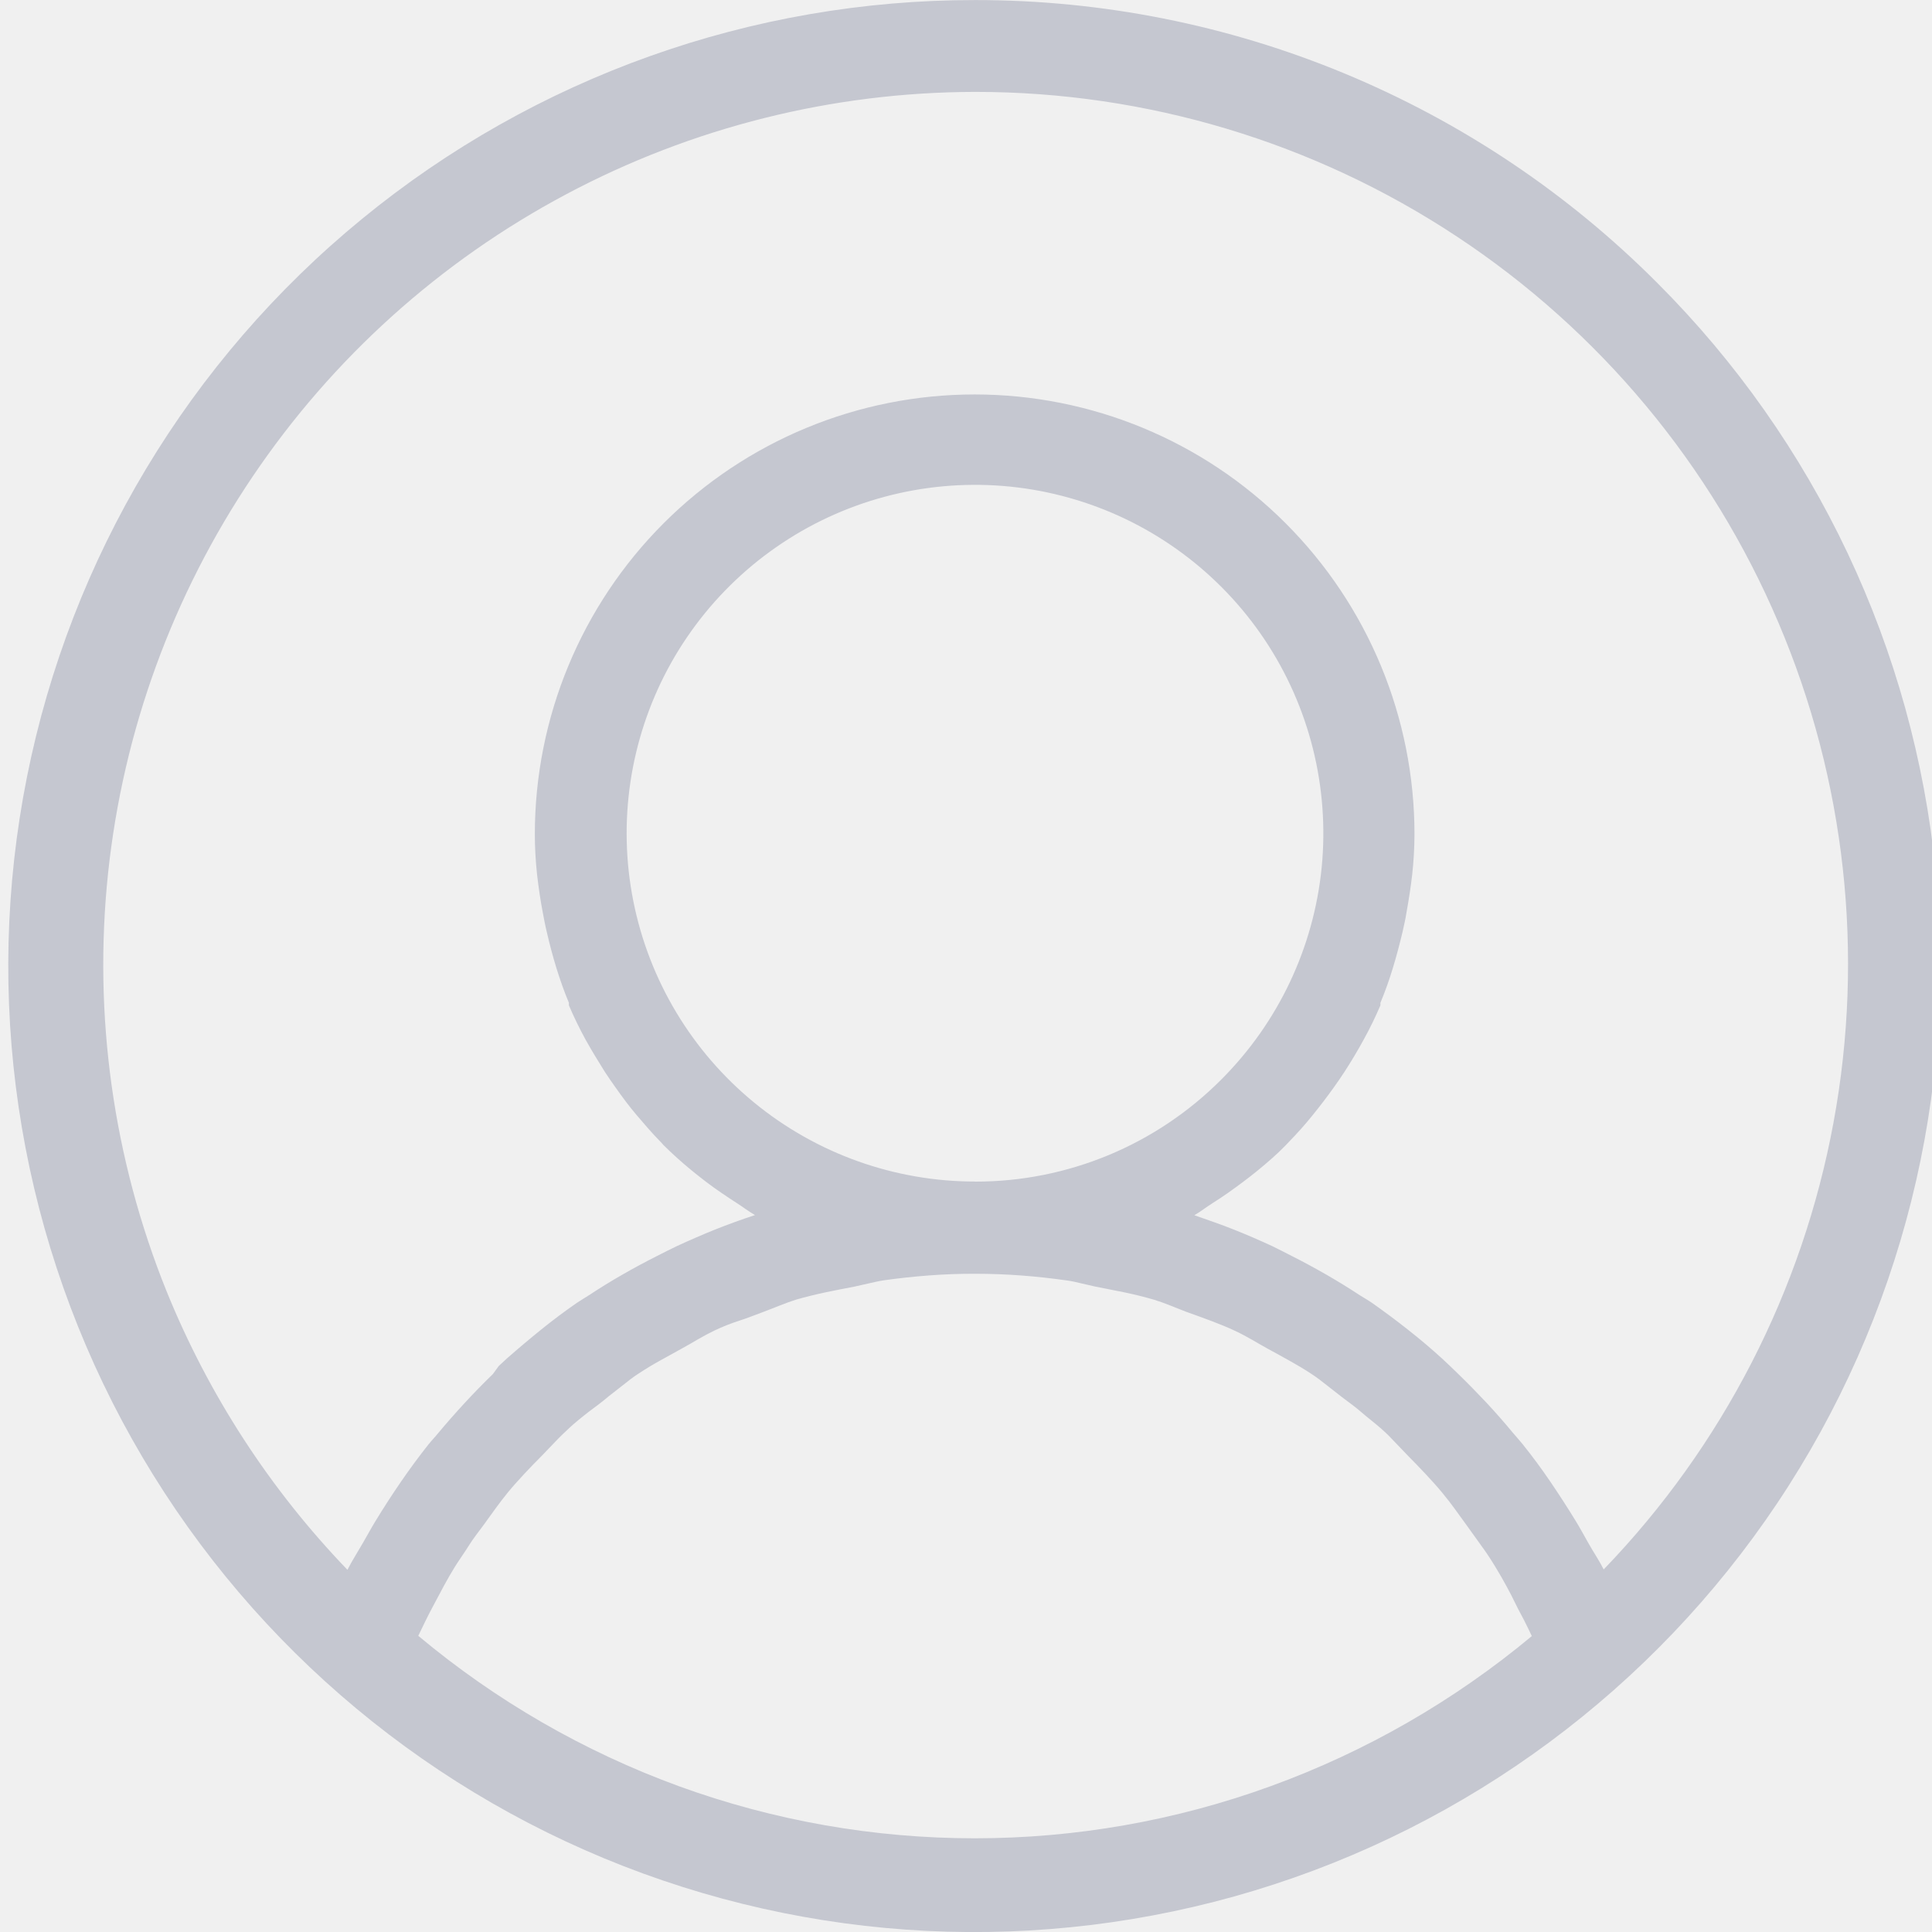
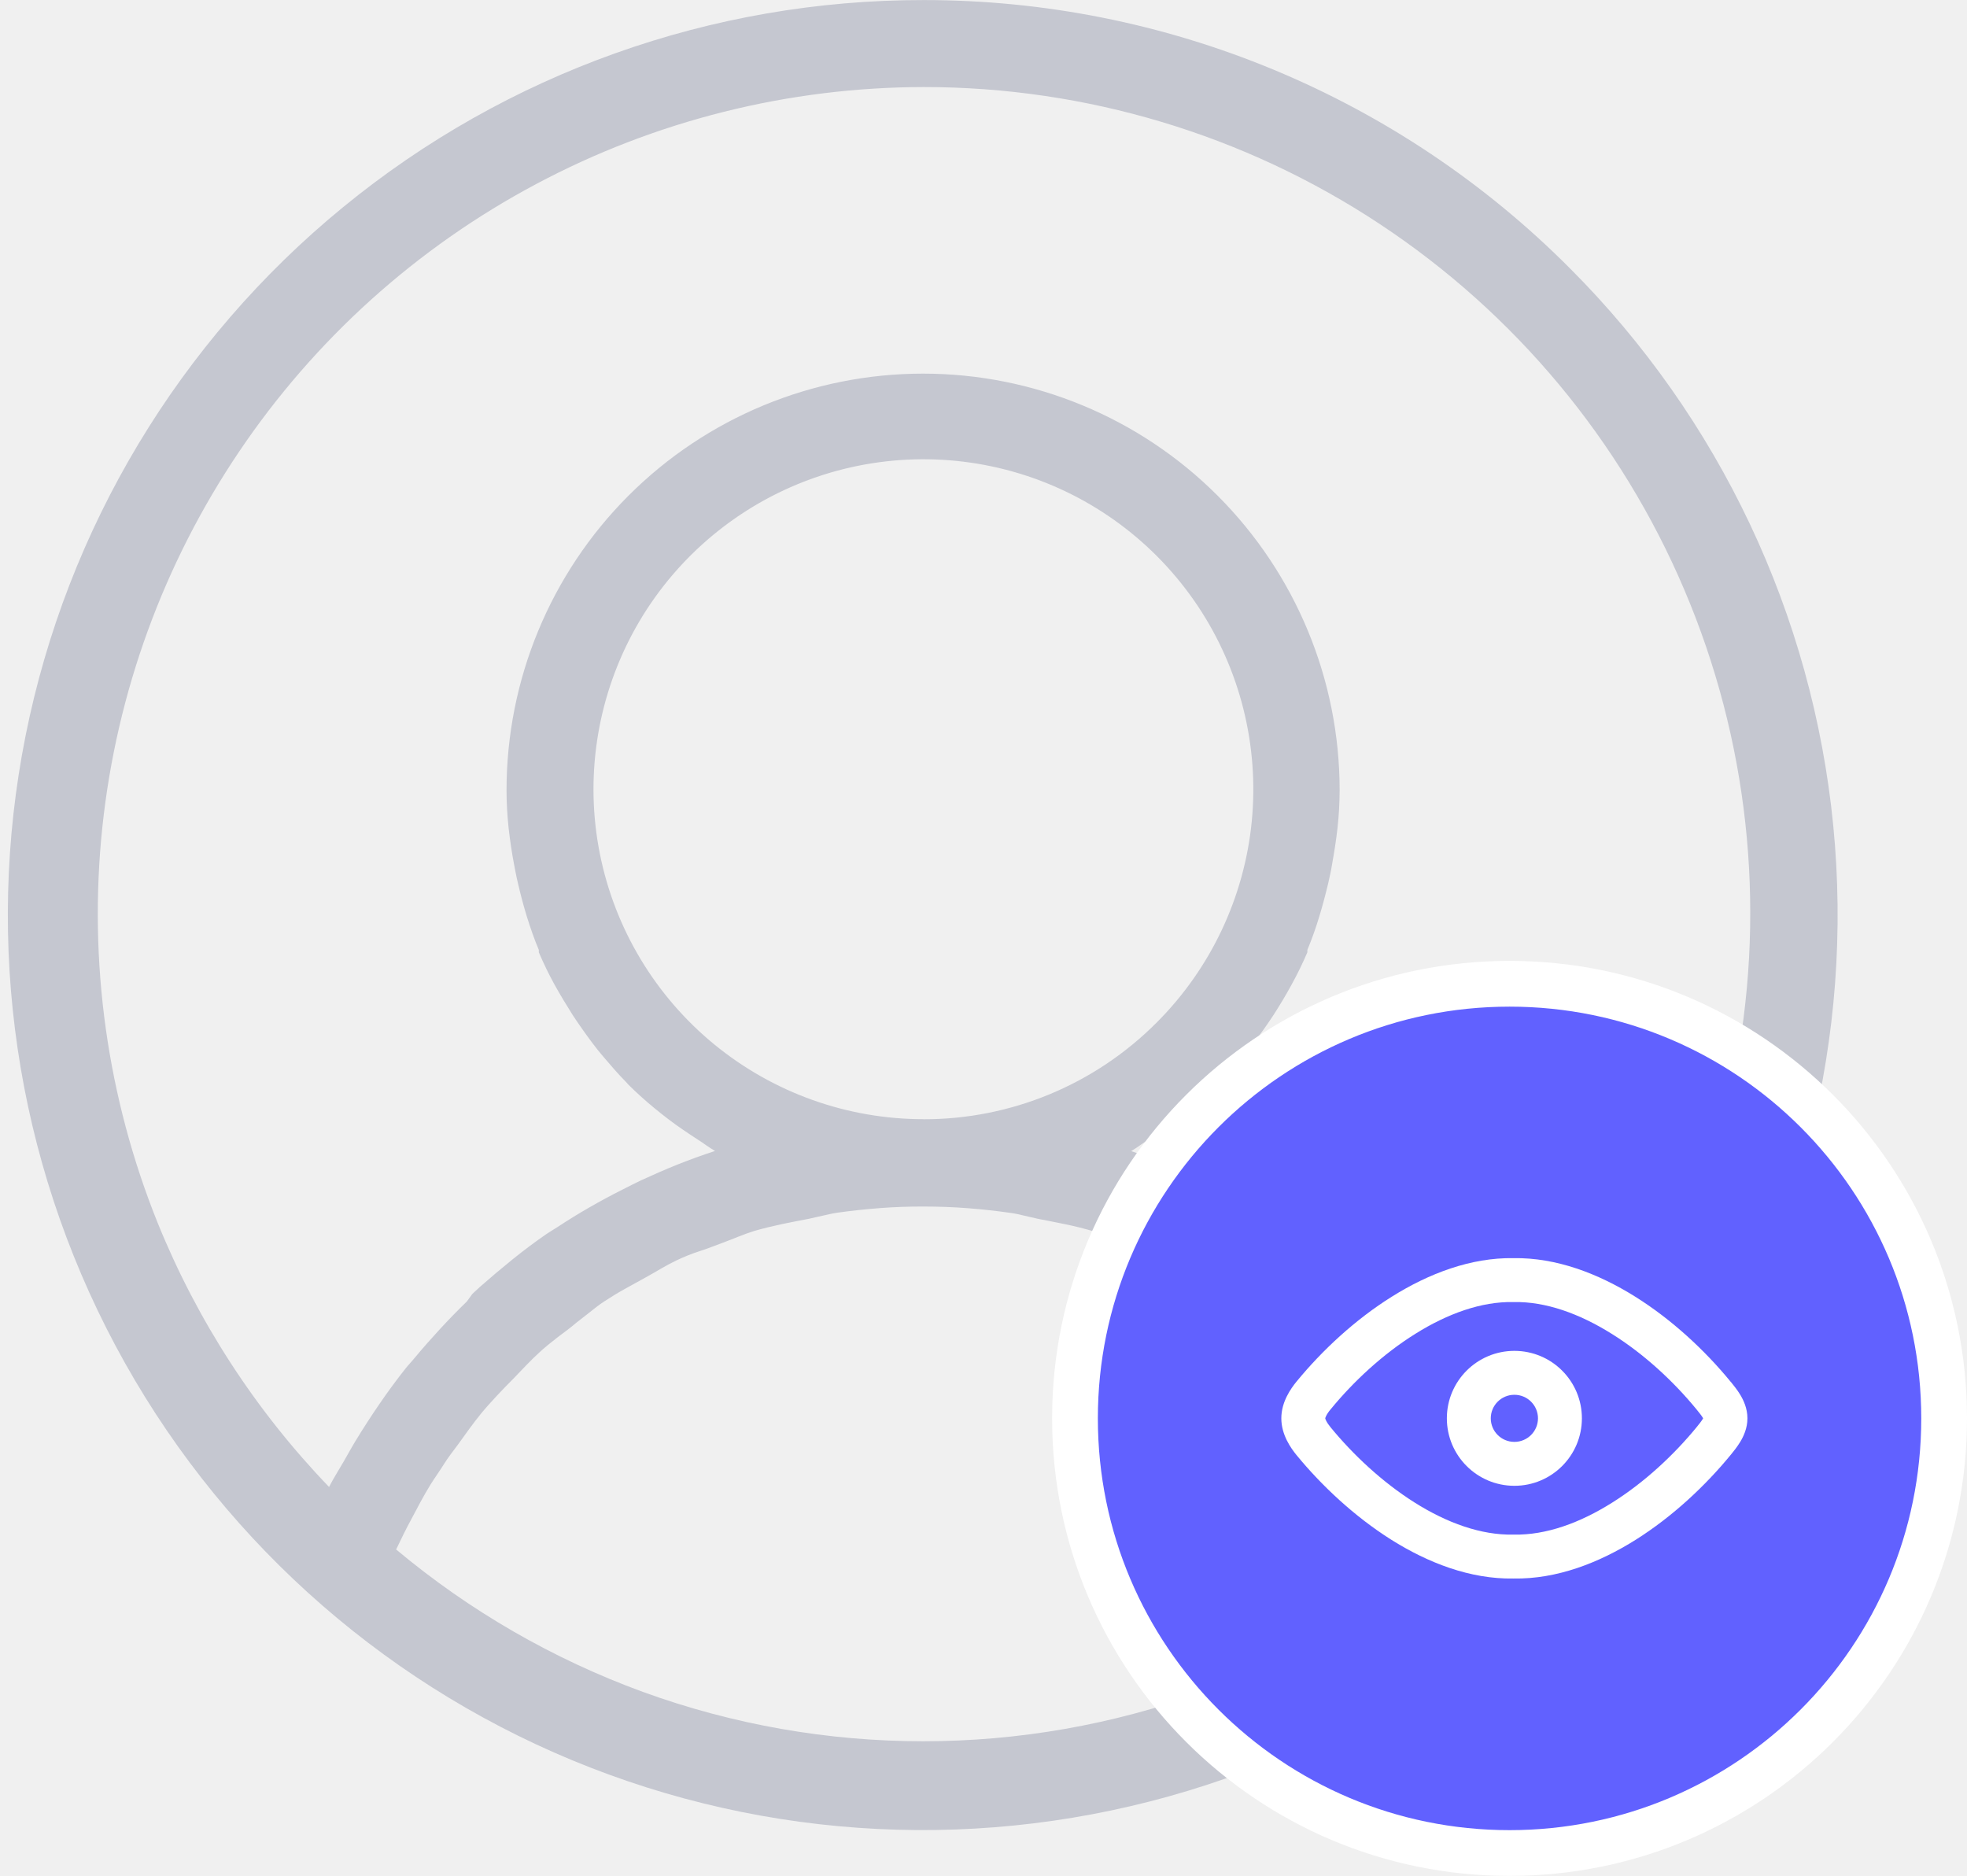
- <svg xmlns="http://www.w3.org/2000/svg" preserveAspectRatio="none" overflow="visible" style="display: block;" width="30" height="30" viewBox="0 0 30 30" fill="none">
-   <g id="Person Column - empty" clip-path="url(#clip0_0_4)">
+ <svg xmlns="http://www.w3.org/2000/svg" preserveAspectRatio="none" overflow="visible" style="display: block;" width="32.25" height="30.752" viewBox="0 0 32.25 30.752" fill="none">
+   <g id="Person Column - empty">
    <path id="Person" d="M15.145 0.001C11.674 -0.003 8.309 1.197 5.624 3.397C2.938 5.596 1.099 8.659 0.419 12.063C-0.261 15.467 0.261 19.001 1.895 22.063C3.53 25.125 6.175 27.526 9.381 28.856C12.587 30.186 16.155 30.363 19.477 29.357C22.799 28.351 25.67 26.223 27.599 23.338C29.528 20.452 30.396 16.987 30.057 13.532C29.717 10.078 28.19 6.848 25.735 4.394C24.346 3 22.696 1.895 20.878 1.141C19.061 0.387 17.112 -0 15.145 0.001V0.001ZM15.145 1.427C17.803 1.426 20.403 2.206 22.621 3.672C24.839 5.137 26.576 7.223 27.616 9.67C28.657 12.116 28.954 14.814 28.471 17.428C27.989 20.043 26.747 22.457 24.902 24.37C24.865 24.298 24.826 24.229 24.784 24.162C24.742 24.095 24.701 24.026 24.662 23.957L24.566 23.786C24.534 23.729 24.502 23.673 24.468 23.618C24.34 23.409 24.208 23.205 24.072 23.005C23.936 22.805 23.794 22.613 23.645 22.427C23.619 22.395 23.594 22.365 23.569 22.337L23.491 22.247C23.358 22.086 23.221 21.93 23.08 21.779C22.939 21.629 22.795 21.482 22.649 21.34L22.521 21.216L22.392 21.095C22.22 20.938 22.042 20.788 21.86 20.645C21.679 20.502 21.493 20.364 21.303 20.23C21.273 20.209 21.24 20.19 21.209 20.17L21.114 20.112C20.944 20 20.772 19.894 20.596 19.793C20.42 19.692 20.241 19.595 20.059 19.503L19.91 19.427L19.76 19.352C19.563 19.261 19.364 19.174 19.16 19.093C18.957 19.012 18.754 18.943 18.546 18.87C18.596 18.841 18.642 18.81 18.687 18.778C18.732 18.747 18.778 18.714 18.826 18.684L18.948 18.605L19.067 18.524C19.226 18.411 19.382 18.296 19.532 18.173C19.682 18.05 19.832 17.921 19.963 17.785L19.989 17.758L20.015 17.73C20.143 17.599 20.265 17.463 20.38 17.32C20.495 17.178 20.606 17.033 20.713 16.883L20.797 16.763L20.878 16.642C20.984 16.478 21.084 16.311 21.177 16.14C21.272 15.968 21.358 15.791 21.435 15.611V15.591V15.572C21.508 15.396 21.573 15.215 21.628 15.032C21.684 14.85 21.733 14.662 21.778 14.474C21.79 14.424 21.8 14.375 21.811 14.324C21.822 14.273 21.831 14.225 21.839 14.174C21.875 13.975 21.907 13.772 21.929 13.575C21.952 13.368 21.963 13.162 21.964 12.954C21.964 11.143 21.244 9.406 19.963 8.125C18.683 6.844 16.946 6.125 15.134 6.125C13.323 6.125 11.586 6.844 10.305 8.125C9.024 9.406 8.305 11.143 8.305 12.954C8.305 13.162 8.317 13.368 8.339 13.575C8.362 13.778 8.392 13.981 8.429 14.174C8.438 14.225 8.449 14.274 8.458 14.324C8.467 14.373 8.479 14.423 8.491 14.474C8.534 14.662 8.584 14.85 8.64 15.032C8.697 15.215 8.76 15.396 8.834 15.572V15.591V15.611C8.911 15.791 8.997 15.968 9.091 16.14C9.186 16.311 9.288 16.478 9.391 16.642L9.472 16.763L9.556 16.883C9.662 17.033 9.772 17.183 9.889 17.319C10.005 17.455 10.125 17.596 10.254 17.727L10.28 17.755L10.305 17.783C10.443 17.92 10.587 18.049 10.737 18.172C10.886 18.294 11.036 18.41 11.201 18.522L11.321 18.603L11.442 18.682C11.49 18.712 11.535 18.745 11.582 18.777C11.628 18.808 11.675 18.84 11.723 18.868C11.514 18.936 11.309 19.011 11.107 19.091C10.905 19.172 10.707 19.259 10.507 19.351L10.358 19.424L10.208 19.5C10.025 19.592 9.845 19.689 9.667 19.791C9.489 19.893 9.315 20 9.144 20.113L9.053 20.17C9.023 20.188 8.991 20.208 8.963 20.227C8.772 20.359 8.586 20.498 8.404 20.645C8.222 20.792 8.044 20.942 7.87 21.095L7.744 21.212L7.653 21.337C7.503 21.482 7.357 21.632 7.214 21.787C7.071 21.942 6.932 22.1 6.797 22.262C6.774 22.291 6.75 22.317 6.726 22.344C6.702 22.371 6.678 22.398 6.654 22.428C6.505 22.616 6.362 22.81 6.225 23.01C6.088 23.209 5.955 23.415 5.827 23.625C5.794 23.679 5.762 23.735 5.731 23.79L5.636 23.957C5.596 24.027 5.555 24.096 5.513 24.165C5.471 24.234 5.432 24.304 5.395 24.376C4.192 23.126 3.238 21.657 2.586 20.049C1.757 17.993 1.446 15.764 1.678 13.56C1.911 11.355 2.681 9.241 3.921 7.403C5.16 5.565 6.832 4.059 8.789 3.018C10.745 1.976 12.928 1.43 15.145 1.427V1.427ZM15.145 18.347C13.893 18.348 12.68 17.915 11.712 17.122C10.743 16.328 10.08 15.224 9.835 13.996C9.59 12.769 9.779 11.495 10.368 10.39C10.958 9.286 11.912 8.421 13.068 7.941C14.224 7.462 15.511 7.398 16.709 7.761C17.907 8.124 18.941 8.891 19.637 9.932C20.332 10.973 20.645 12.222 20.523 13.468C20.4 14.714 19.849 15.878 18.964 16.763C18.463 17.266 17.868 17.665 17.213 17.937C16.557 18.209 15.854 18.349 15.145 18.348V18.347ZM6.495 25.401C6.534 25.319 6.573 25.238 6.613 25.157C6.653 25.076 6.694 24.997 6.736 24.919C6.788 24.82 6.842 24.719 6.896 24.619C6.95 24.518 7.006 24.423 7.063 24.33C7.12 24.237 7.213 24.108 7.28 24C7.347 23.892 7.43 23.787 7.508 23.682L7.695 23.423C7.758 23.338 7.822 23.252 7.888 23.172C7.954 23.091 8.058 22.975 8.146 22.881C8.234 22.786 8.324 22.695 8.414 22.604L8.627 22.382C8.697 22.308 8.777 22.232 8.846 22.168C8.915 22.103 9.041 22 9.145 21.92C9.25 21.841 9.349 21.77 9.445 21.687L9.679 21.504C9.757 21.442 9.829 21.384 9.917 21.328C10.025 21.257 10.137 21.189 10.251 21.126C10.365 21.063 10.479 21 10.593 20.937C10.677 20.891 10.759 20.843 10.841 20.795C10.924 20.747 11.008 20.702 11.095 20.66C11.218 20.602 11.344 20.551 11.472 20.51C11.601 20.47 11.729 20.416 11.857 20.37C11.943 20.338 12.027 20.304 12.111 20.271C12.195 20.238 12.28 20.206 12.367 20.179C12.517 20.136 12.666 20.1 12.816 20.068C12.966 20.037 13.116 20.007 13.266 19.979C13.342 19.963 13.416 19.944 13.492 19.928C13.569 19.911 13.642 19.893 13.721 19.881C13.953 19.848 14.187 19.823 14.424 19.805C14.661 19.787 14.901 19.778 15.145 19.779C15.386 19.779 15.626 19.788 15.864 19.806C16.102 19.824 16.336 19.85 16.567 19.883C16.643 19.893 16.717 19.91 16.79 19.928C16.863 19.945 16.94 19.963 17.012 19.979C17.162 20.009 17.311 20.037 17.47 20.07C17.629 20.103 17.77 20.139 17.92 20.182C18.005 20.208 18.089 20.239 18.172 20.272C18.254 20.305 18.336 20.338 18.42 20.37C18.551 20.418 18.681 20.462 18.81 20.512C18.939 20.561 19.066 20.612 19.19 20.671C19.276 20.711 19.36 20.758 19.442 20.804C19.524 20.851 19.607 20.9 19.689 20.945C19.803 21.008 19.919 21.069 20.032 21.134C20.146 21.198 20.259 21.264 20.368 21.337C20.451 21.391 20.528 21.451 20.606 21.513L20.84 21.696C20.942 21.773 21.044 21.845 21.14 21.929C21.236 22.013 21.34 22.09 21.439 22.177C21.538 22.264 21.589 22.317 21.658 22.391L21.871 22.613C21.961 22.704 22.051 22.797 22.138 22.89C22.224 22.983 22.313 23.079 22.395 23.179C22.478 23.279 22.526 23.344 22.589 23.429L22.776 23.687C22.852 23.793 22.926 23.898 23.005 24.006C23.085 24.114 23.155 24.223 23.224 24.337C23.293 24.451 23.335 24.524 23.387 24.62C23.44 24.716 23.491 24.814 23.537 24.911C23.584 25.009 23.622 25.073 23.664 25.155C23.706 25.238 23.747 25.322 23.786 25.405C22.579 26.41 21.208 27.199 19.733 27.735C16.763 28.815 13.508 28.815 10.539 27.735C9.066 27.197 7.698 26.407 6.495 25.401V25.401Z" fill="#C5C7D0" />
+     <g id=".Badges">
+       <circle id="Ellipse 4501" cx="24.75" cy="23.252" r="7.125" fill="#6161FF" stroke="white" stroke-width="0.75" />
+       <g id="Icon / Platform / Show">
+         <g id="Union">
+           <path fill-rule="evenodd" clip-rule="evenodd" d="M25.936 23.251C25.936 23.862 25.441 24.357 24.829 24.357C24.218 24.357 23.722 23.862 23.722 23.251C23.722 22.64 24.218 22.145 24.829 22.145C25.441 22.145 25.936 22.64 25.936 23.251ZM25.216 23.251C25.216 23.463 25.044 23.637 24.829 23.637C24.614 23.637 24.442 23.463 24.442 23.251C24.442 23.039 24.614 22.865 24.829 22.865C25.044 22.865 25.216 23.039 25.216 23.251Z" fill="white" />
+           <path fill-rule="evenodd" clip-rule="evenodd" d="M26.806 21.254C26.204 20.878 25.517 20.614 24.815 20.625C24.113 20.614 23.426 20.878 22.824 21.254C22.218 21.632 21.675 22.139 21.257 22.649L21.256 22.65C21.166 22.761 21.008 22.979 21.008 23.251C21.008 23.522 21.166 23.741 21.256 23.852L21.257 23.853C21.666 24.352 22.204 24.858 22.809 25.24C23.41 25.618 24.102 25.889 24.815 25.877C25.528 25.889 26.22 25.618 26.821 25.24C27.427 24.858 27.964 24.352 28.373 23.853L28.384 23.84C28.422 23.793 28.482 23.719 28.532 23.637C28.585 23.549 28.65 23.415 28.65 23.251C28.65 23.087 28.585 22.952 28.532 22.864C28.482 22.782 28.422 22.708 28.384 22.661L28.374 22.65L28.373 22.649C27.955 22.139 27.412 21.632 26.806 21.254ZM21.743 23.211C21.758 23.18 21.782 23.144 21.815 23.105C22.191 22.646 22.676 22.195 23.206 21.865C23.738 21.532 24.291 21.335 24.808 21.345C24.813 21.345 24.817 21.345 24.822 21.345C25.339 21.335 25.892 21.532 26.424 21.865C26.954 22.195 27.44 22.646 27.816 23.105C27.862 23.162 27.893 23.2 27.916 23.237C27.919 23.242 27.922 23.247 27.924 23.251C27.922 23.255 27.919 23.259 27.916 23.264C27.893 23.302 27.862 23.34 27.816 23.397C27.448 23.846 26.967 24.297 26.437 24.63C25.905 24.966 25.349 25.167 24.822 25.157C24.817 25.157 24.813 25.157 24.808 25.157C24.281 25.167 23.724 24.966 23.193 24.631C22.663 24.297 22.183 23.846 21.815 23.397C21.782 23.357 21.758 23.321 21.743 23.29C21.731 23.266 21.728 23.254 21.728 23.251C21.728 23.248 21.731 23.235 21.743 23.211Z" fill="white" />
+         </g>
+       </g>
+     </g>
  </g>
-   <defs>
-     <clipPath id="clip0_0_4">
-       <rect width="30" height="30" fill="white" />
-     </clipPath>
-   </defs>
</svg>
